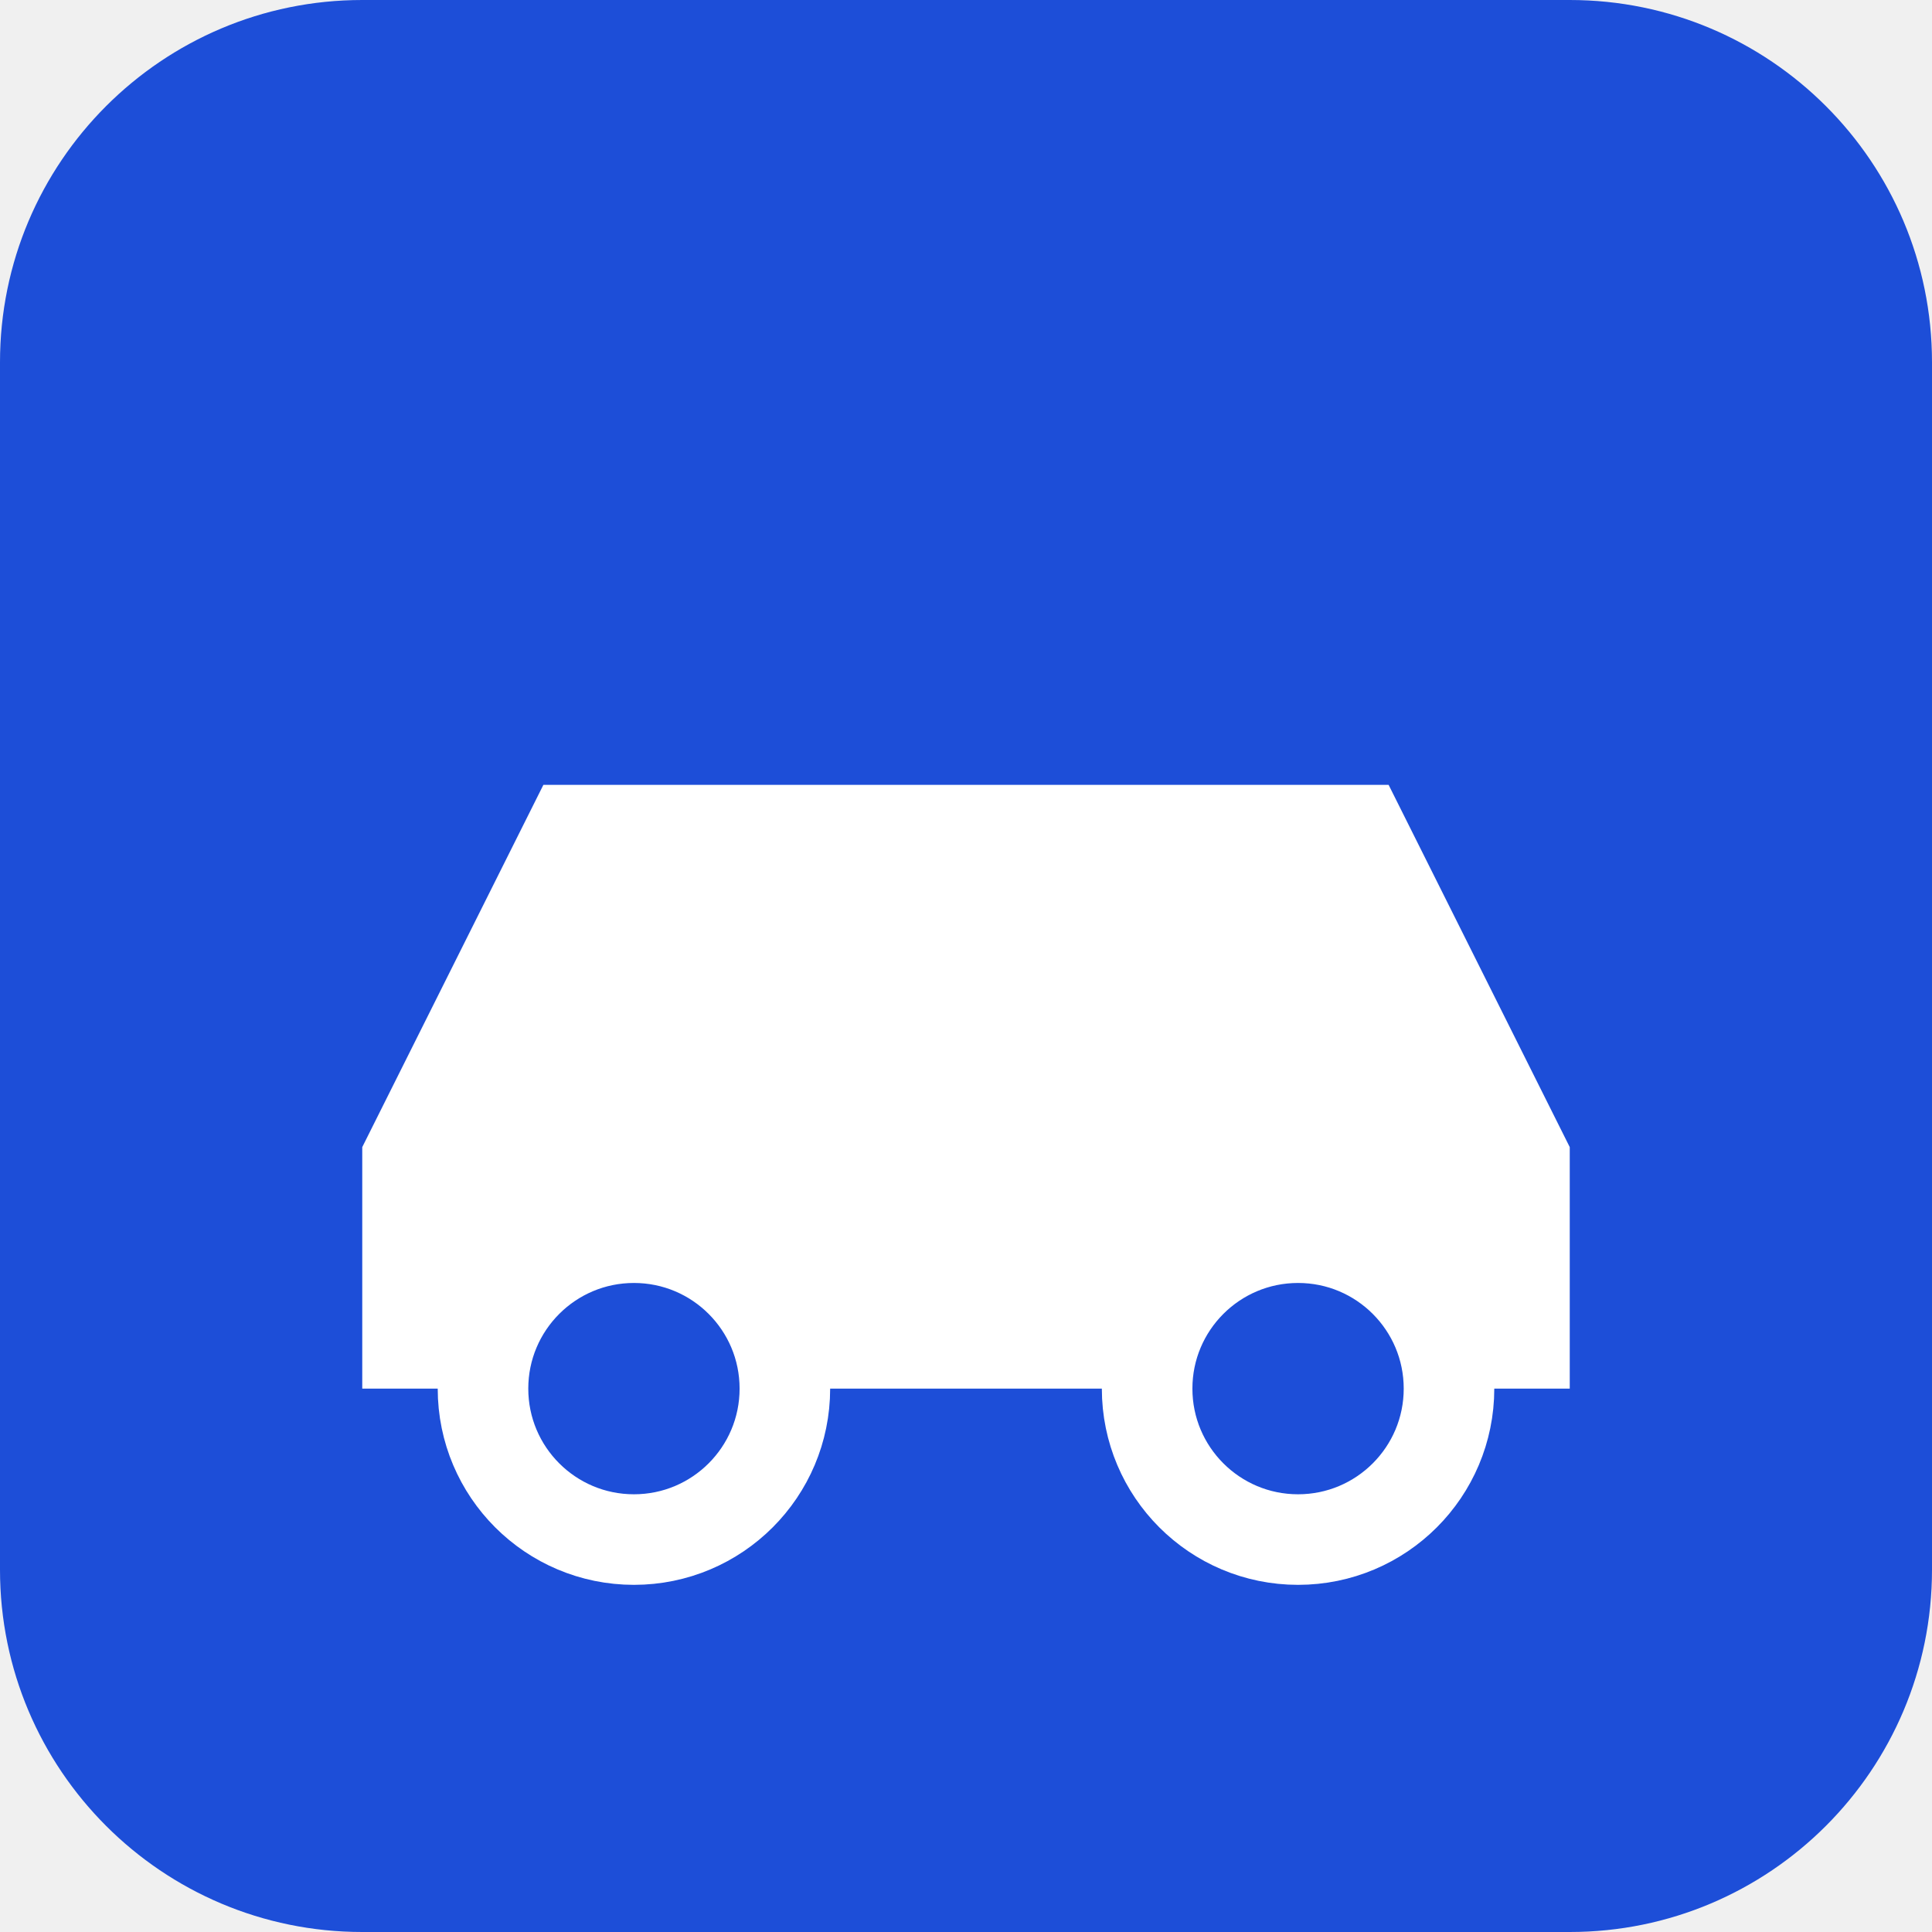
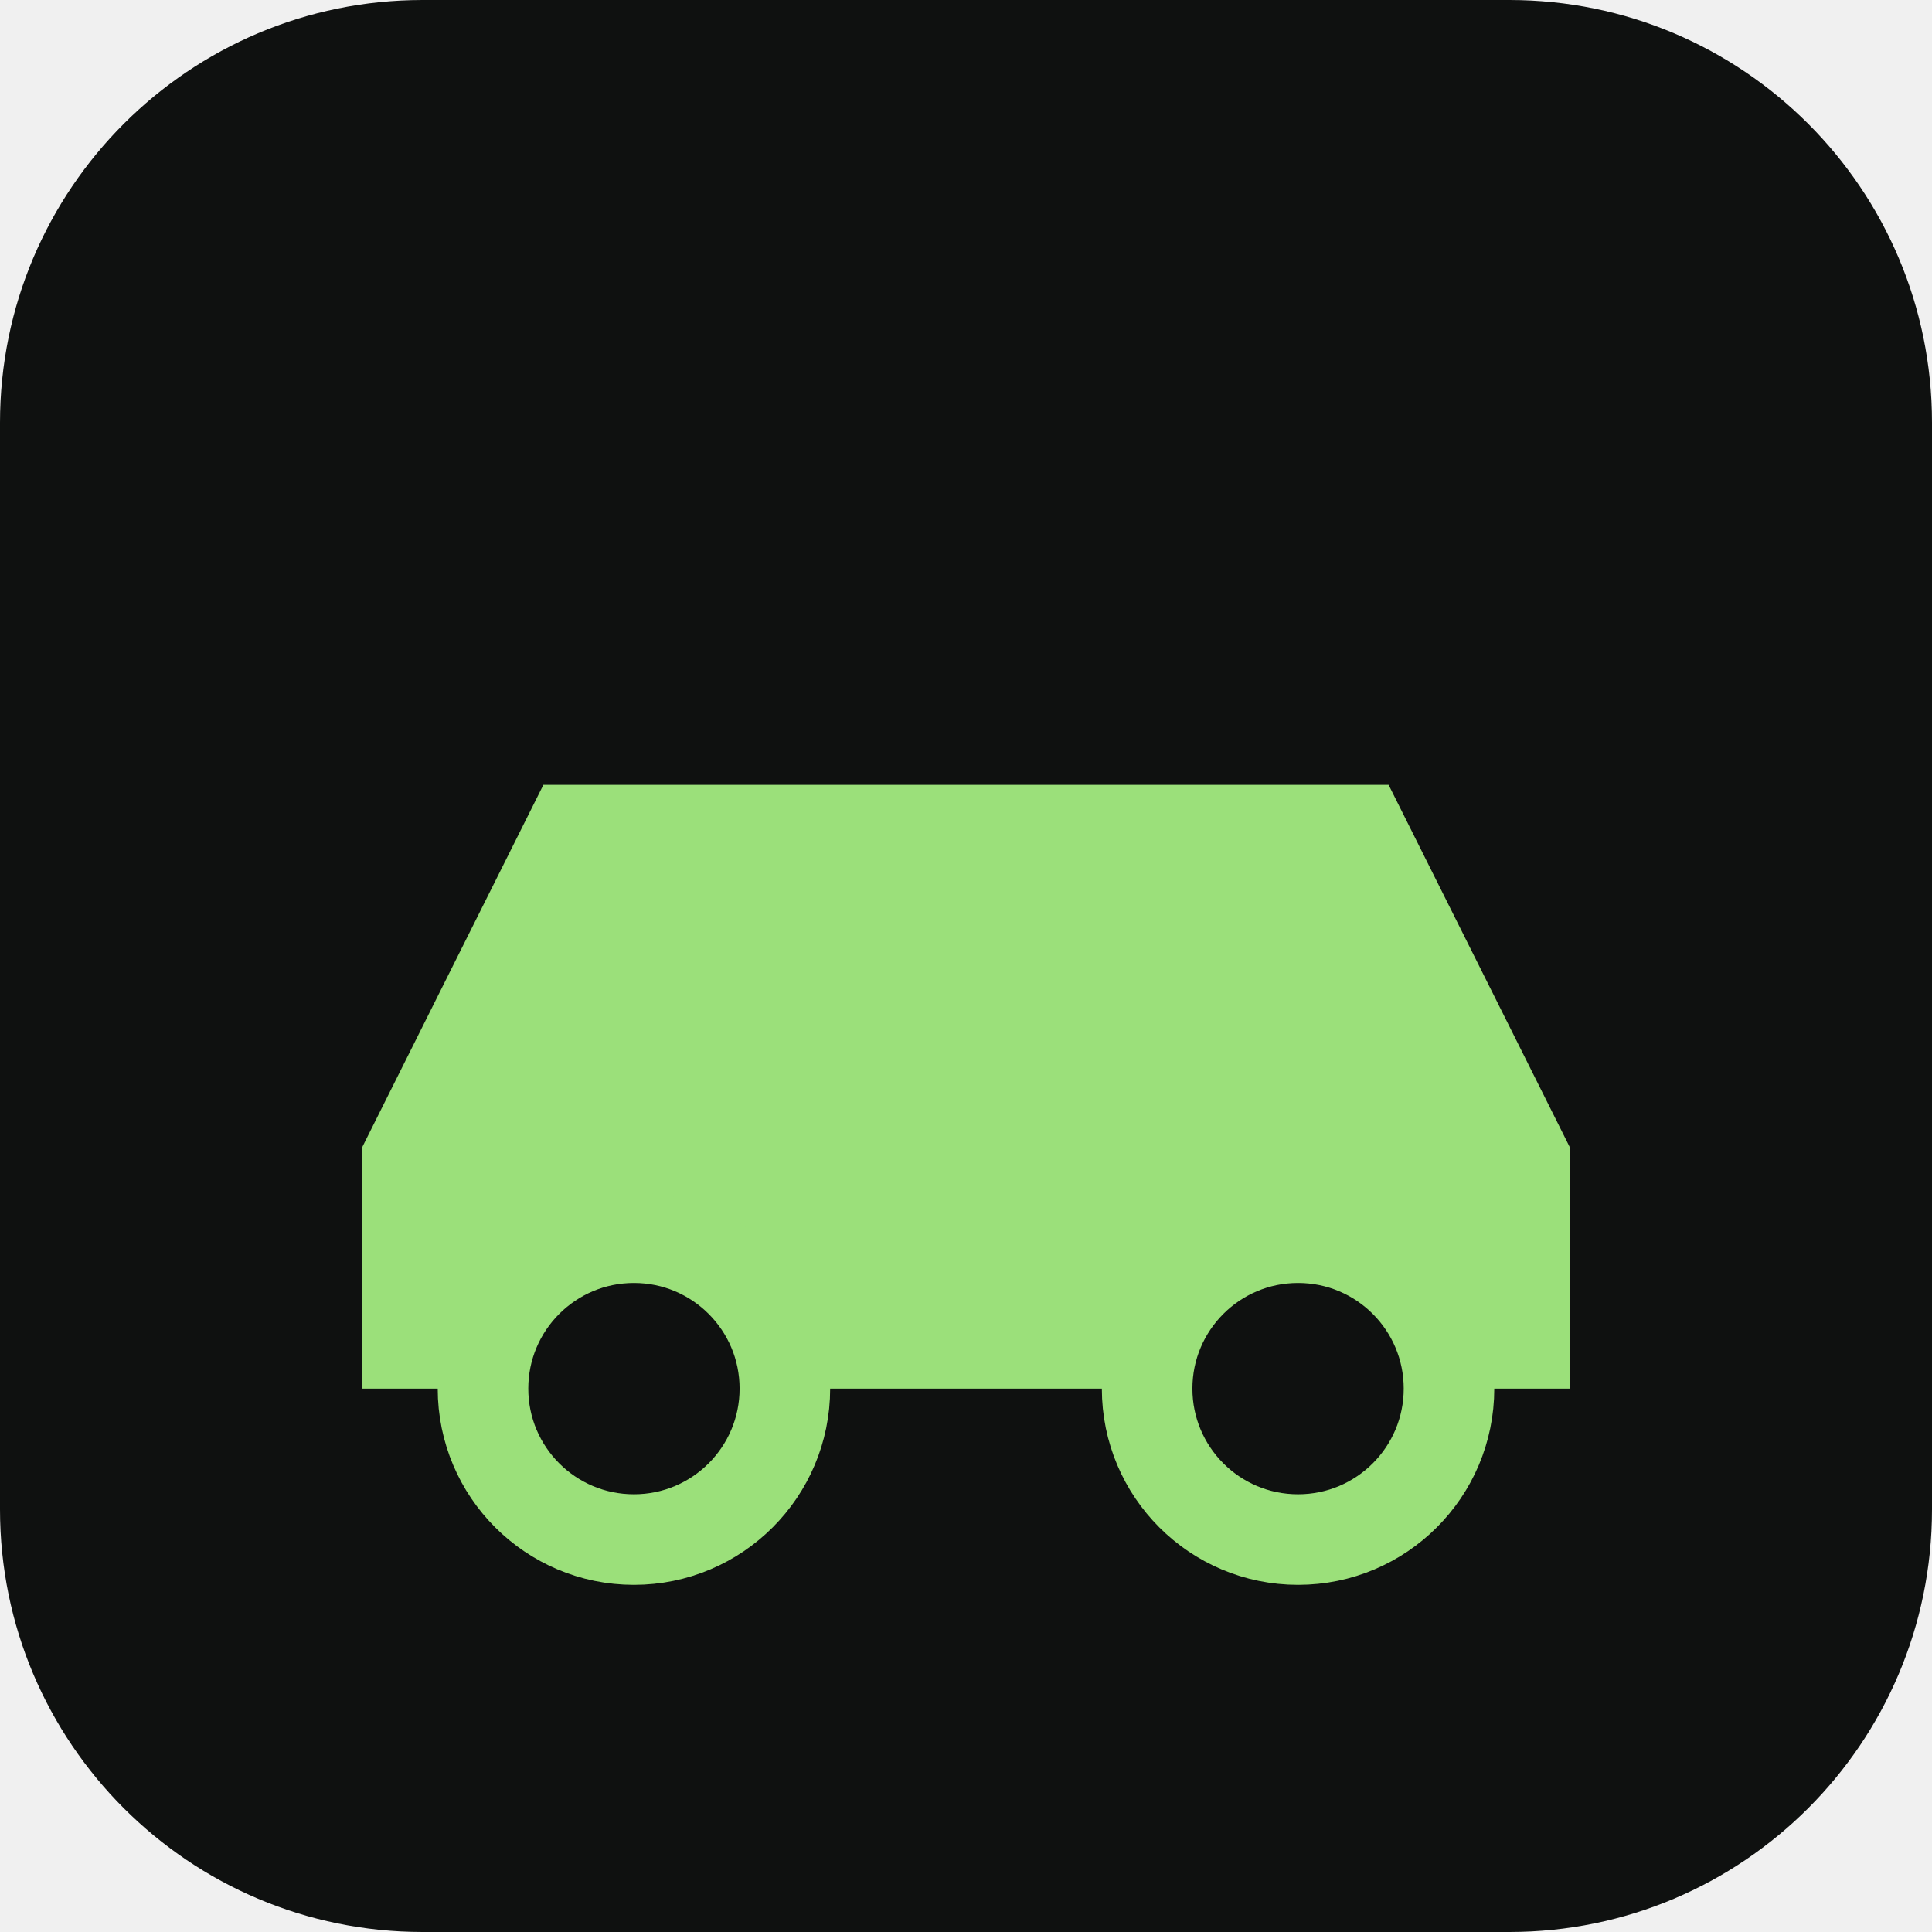
<svg xmlns="http://www.w3.org/2000/svg" viewBox="0 0 64 64">
-   <rect width="64" height="64" rx="12" fill="#1d4ed8" />
-   <path d="M12 38l6-12h28l6 12v8H12z" fill="#fff" />
-   <circle cx="21" cy="46" r="5" fill="#1d4ed8" stroke="#fff" stroke-width="3" />
-   <circle cx="43" cy="46" r="5" fill="#1d4ed8" stroke="#fff" stroke-width="3" />
+   <rect width="64" height="64" rx="14" fill="#0f1110" />
+   <path d="M12 38l6-12h28l6 12v8H12z" fill="#9be07a" />
+   <circle cx="21" cy="46" r="5" fill="#0f1110" stroke="#9be07a" stroke-width="3" />
+   <circle cx="43" cy="46" r="5" fill="#0f1110" stroke="#9be07a" stroke-width="3" />
</svg>
